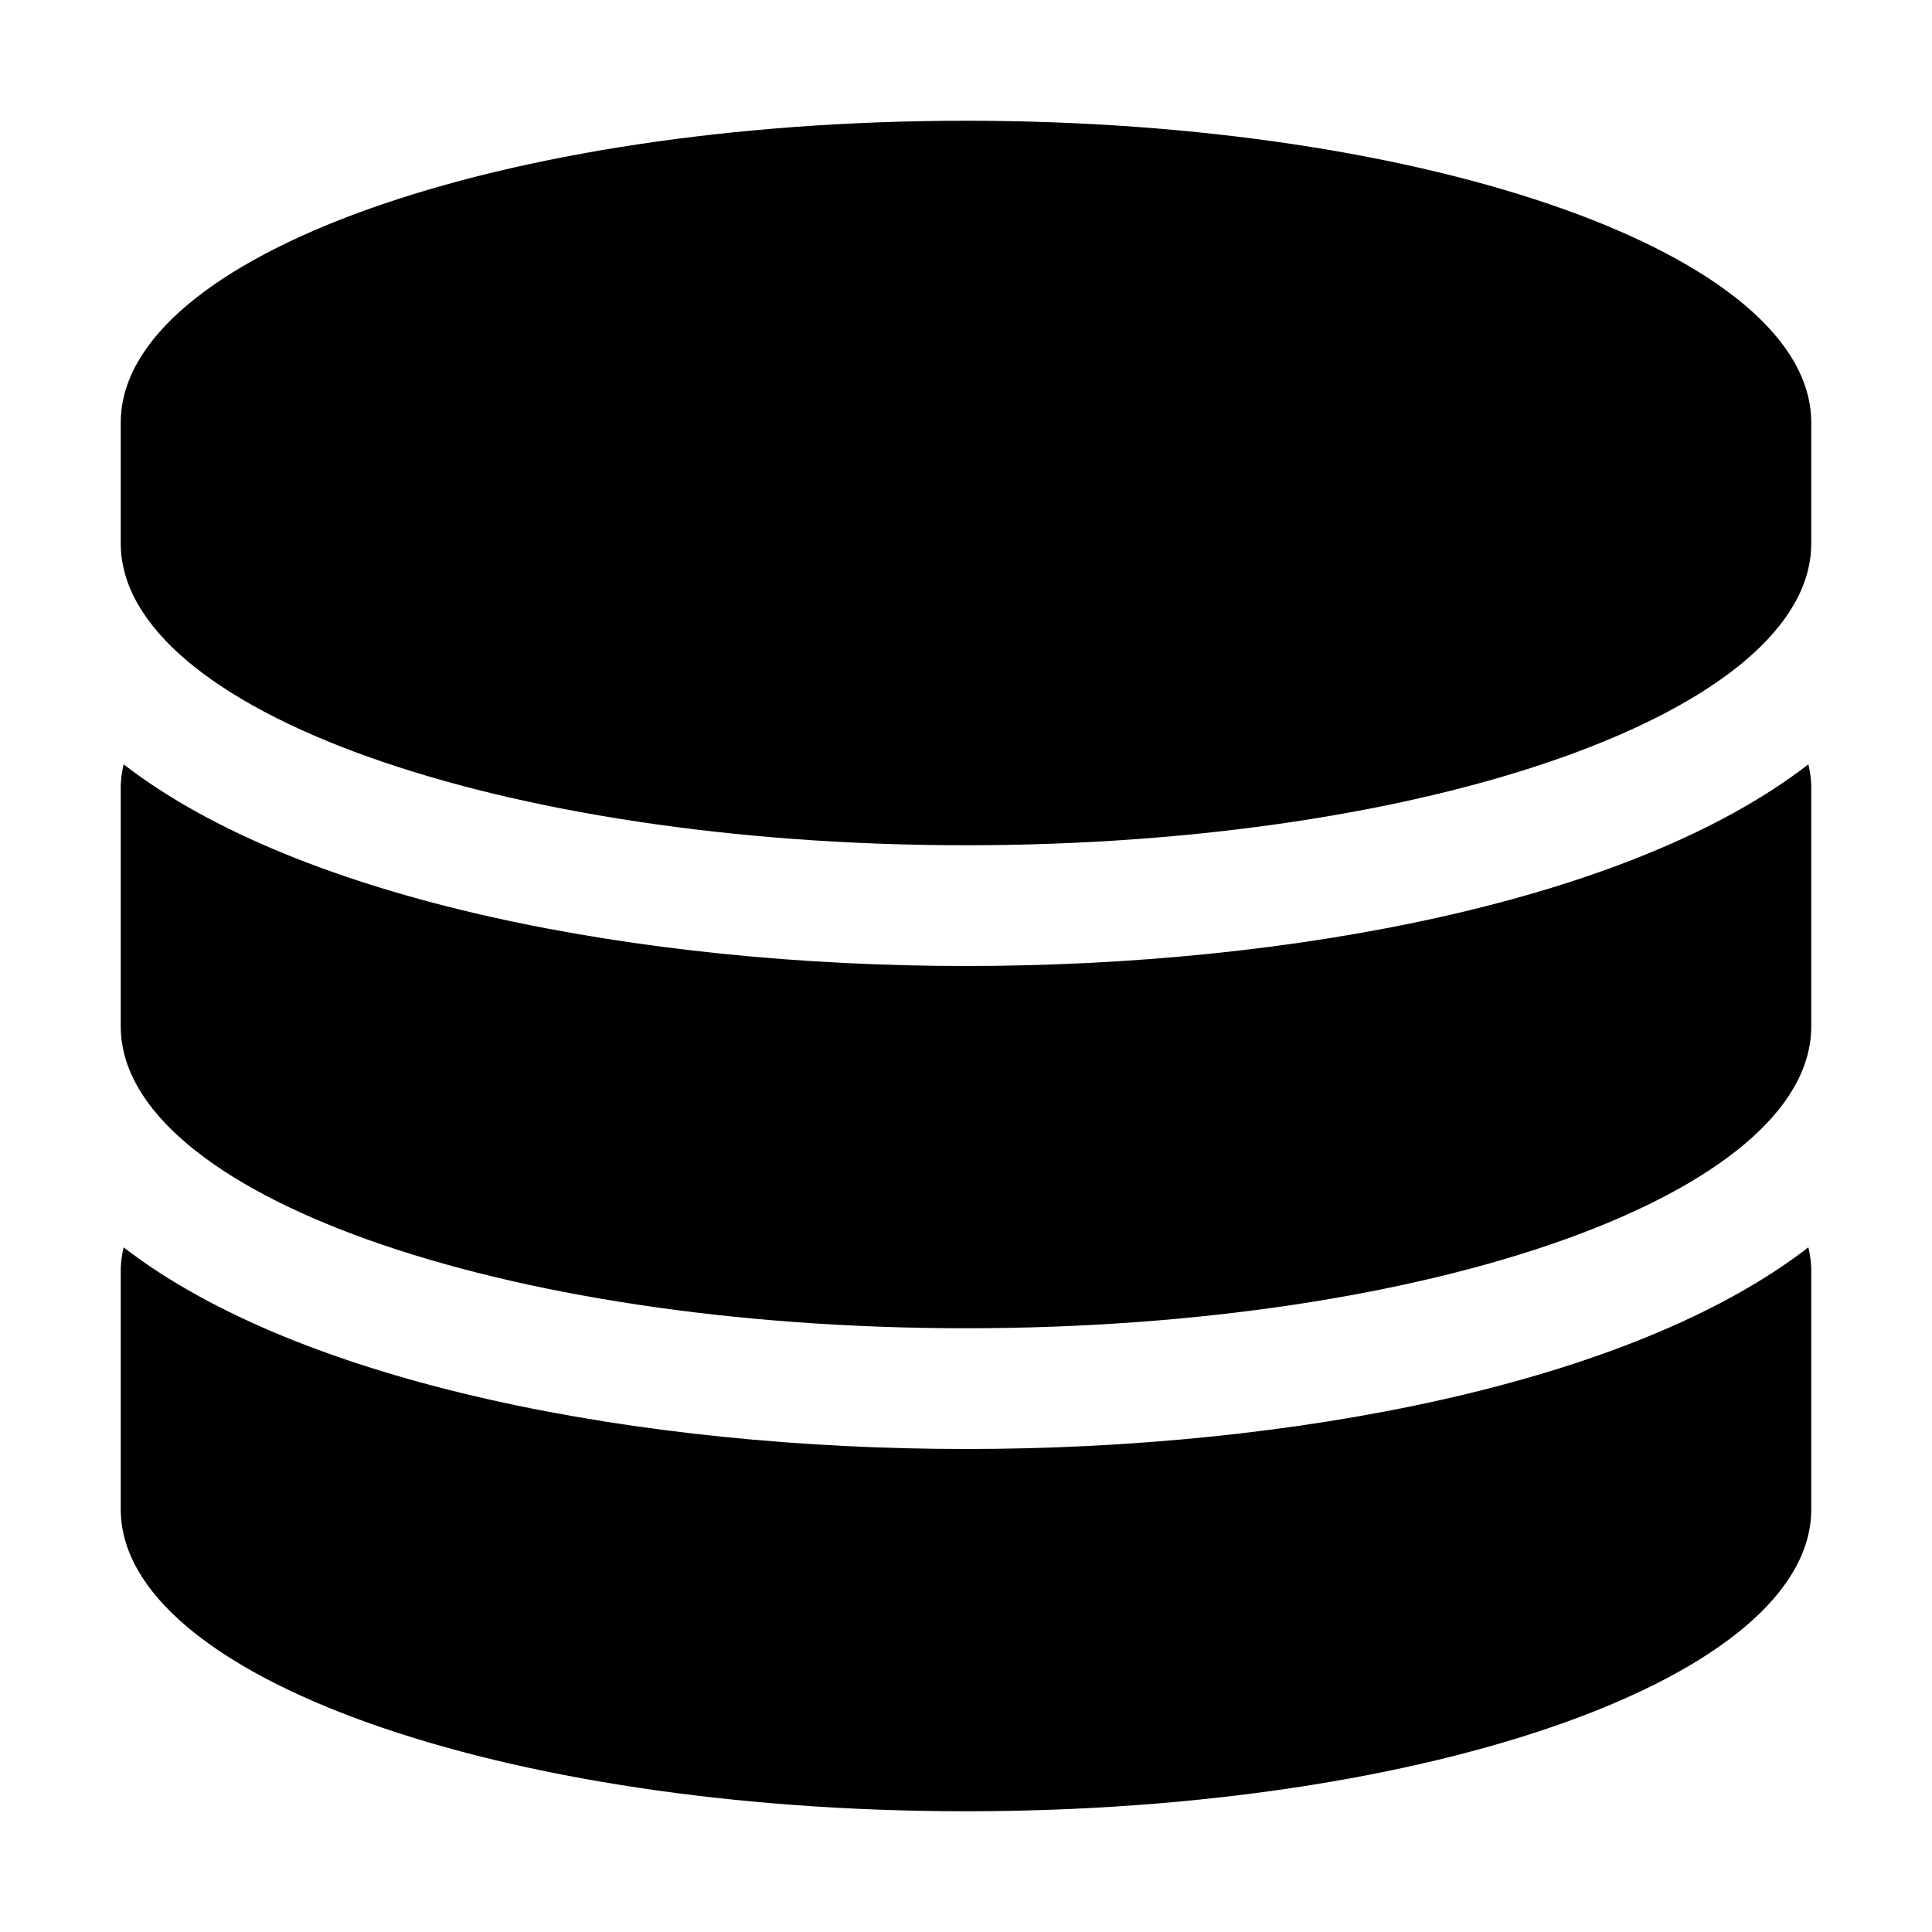
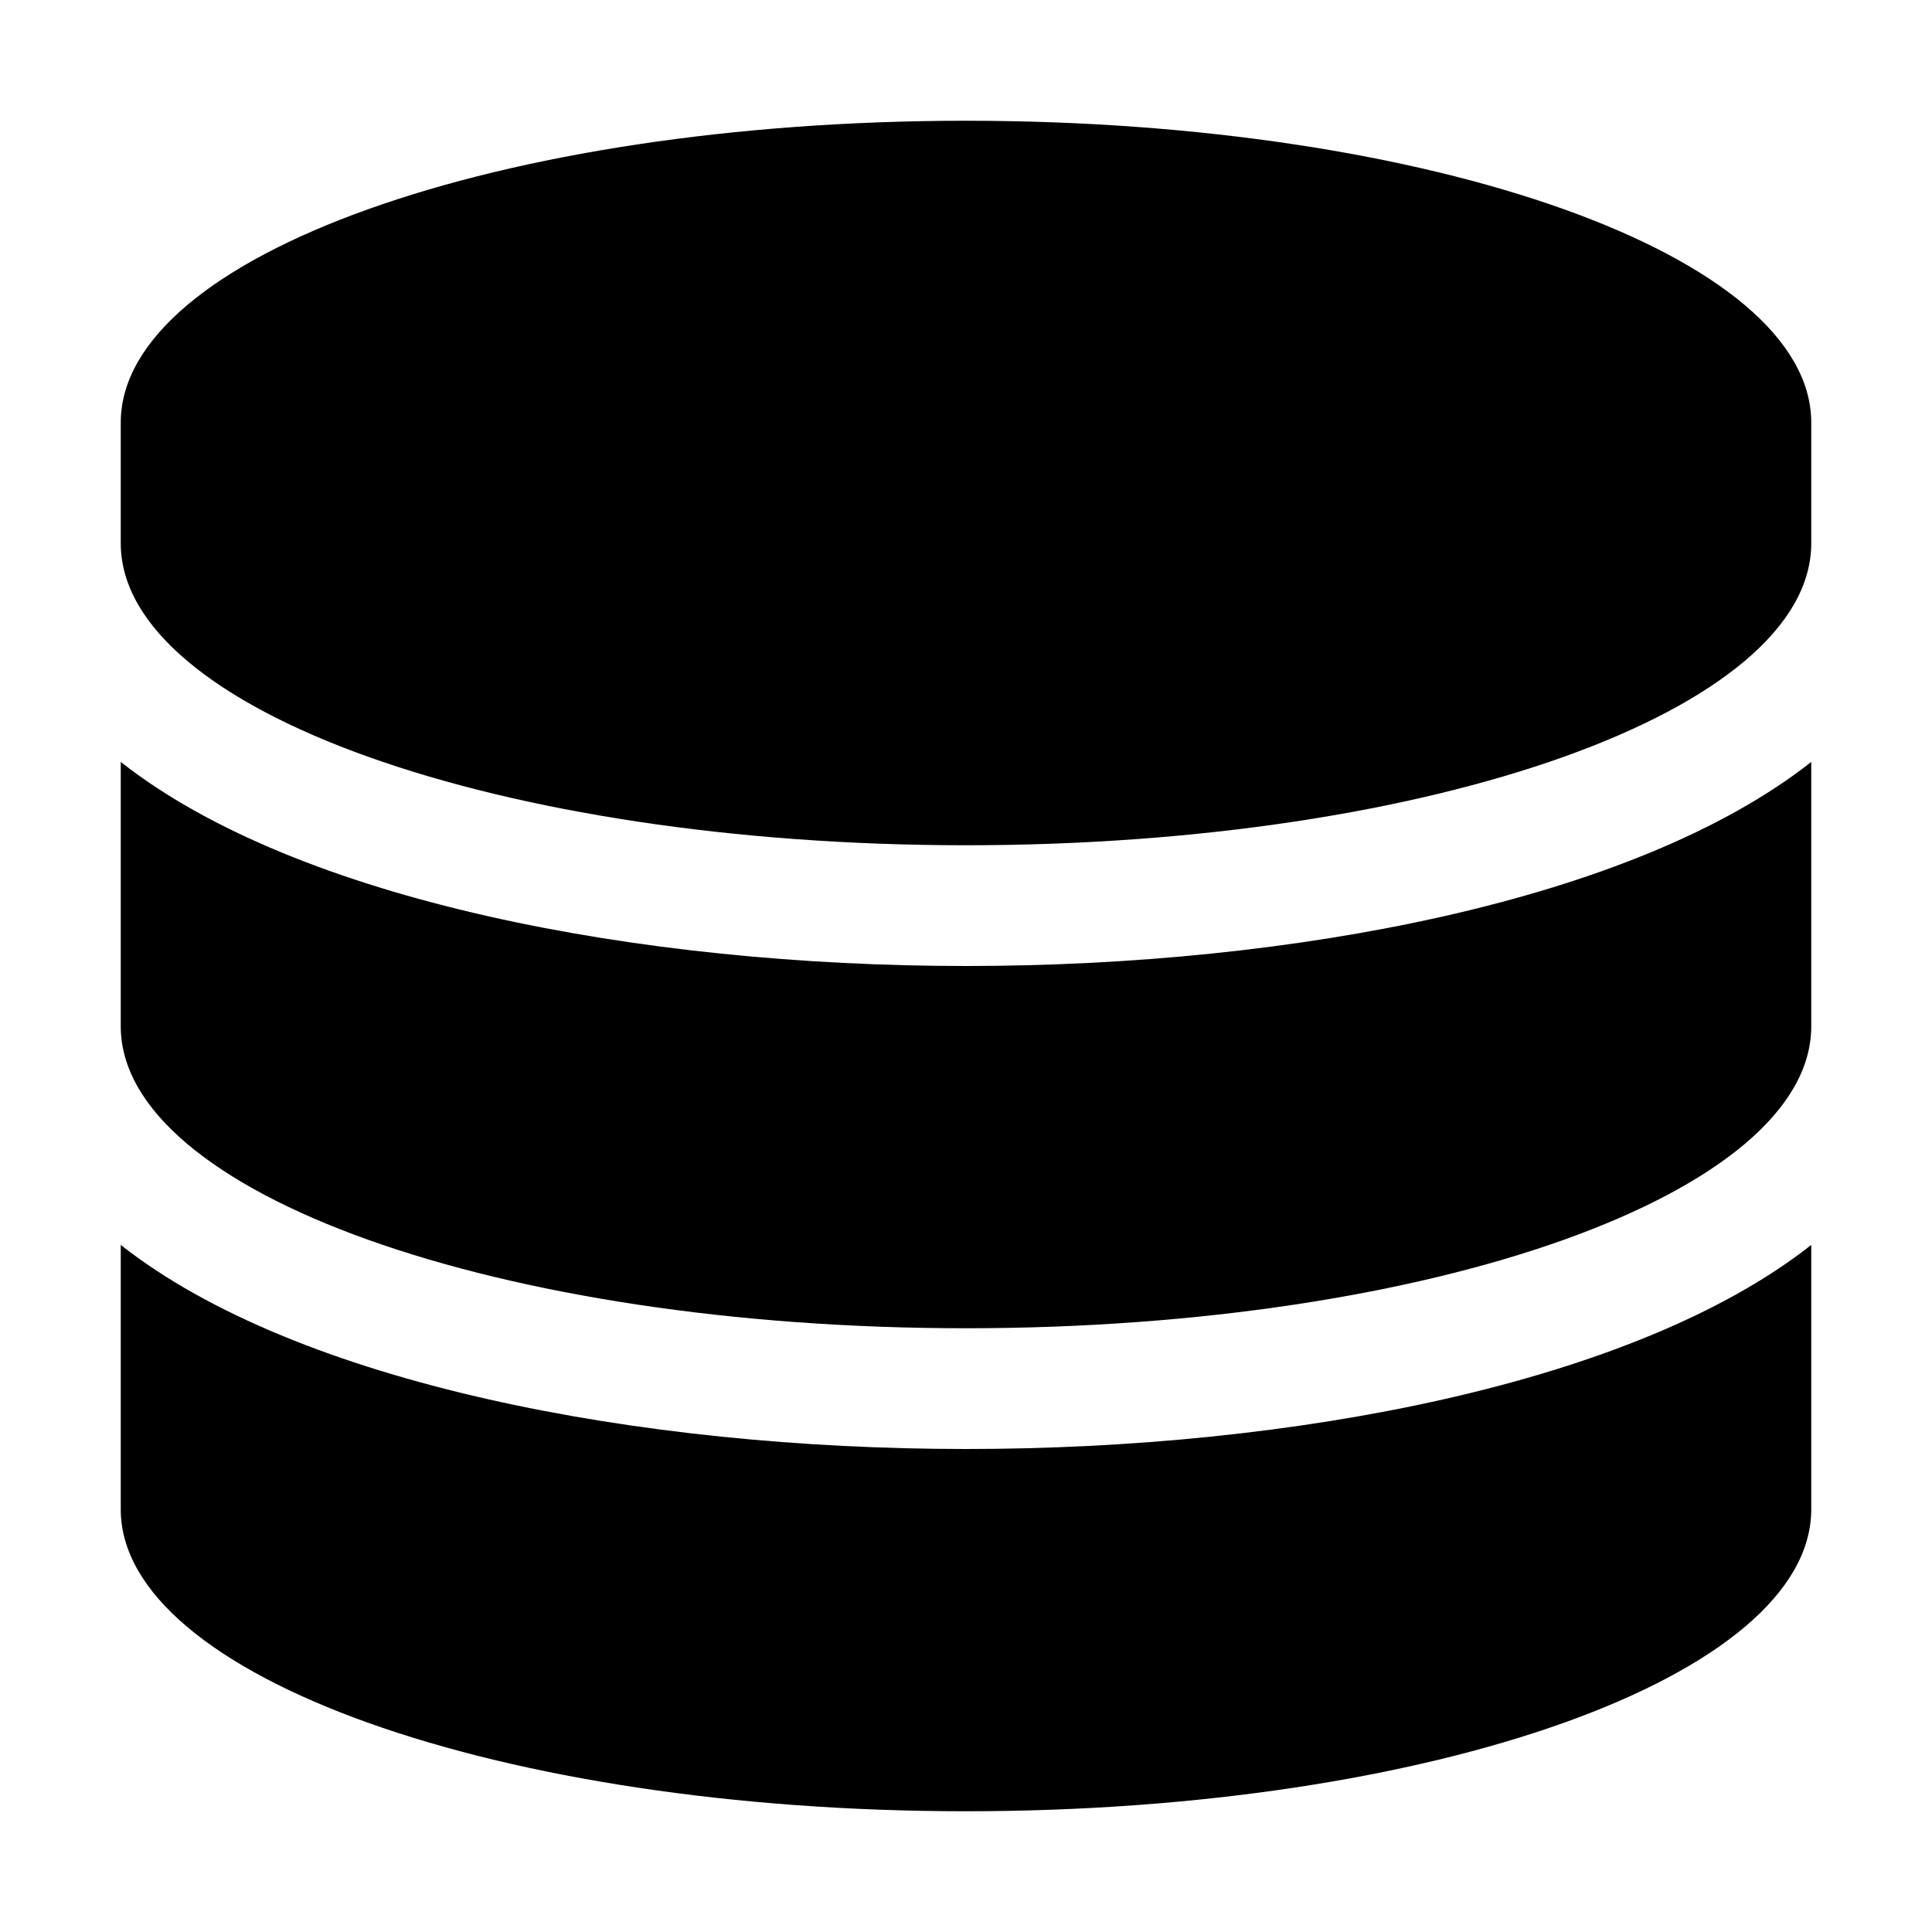
<svg xmlns="http://www.w3.org/2000/svg" viewBox="0 0 16 16">
  <g>
-     <path d="M8,12c-2.685,0-5.508-.534-6.976-1.67A.9.9,0,0,0,1,10.5v2C1,13.881,4.134,15,8,15s7-1.119,7-2.5v-2a.9.9,0,0,0-.024-.17C13.508,11.466,10.685,12,8,12Z" />
-     <path d="M8,8C5.315,8,2.492,7.466,1.024,6.33A.9.9,0,0,0,1,6.5v2C1,9.881,4.134,11,8,11s7-1.119,7-2.5v-2a.9.9,0,0,0-.024-.17C13.508,7.466,10.685,8,8,8Z" />
+     <path d="M8,8C5.3,8,2.46,7.46,1,6.31V8.5C1,9.881,4.134,11,8,11s7-1.119,7-2.5V6.31C13.54,7.46,10.7,8,8,8Z" />
+     <path d="M8,12c-2.7,0-5.54-.54-7-1.69V12.5C1,13.881,4.134,15,8,15s7-1.119,7-2.5V10.31C13.54,11.46,10.7,12,8,12Z" />
    <path d="M8,1C4.134,1,1,2.119,1,3.5v1C1,5.881,4.134,7,8,7s7-1.119,7-2.5v-1C15,2.119,11.866,1,8,1Z" />
  </g>
</svg>
